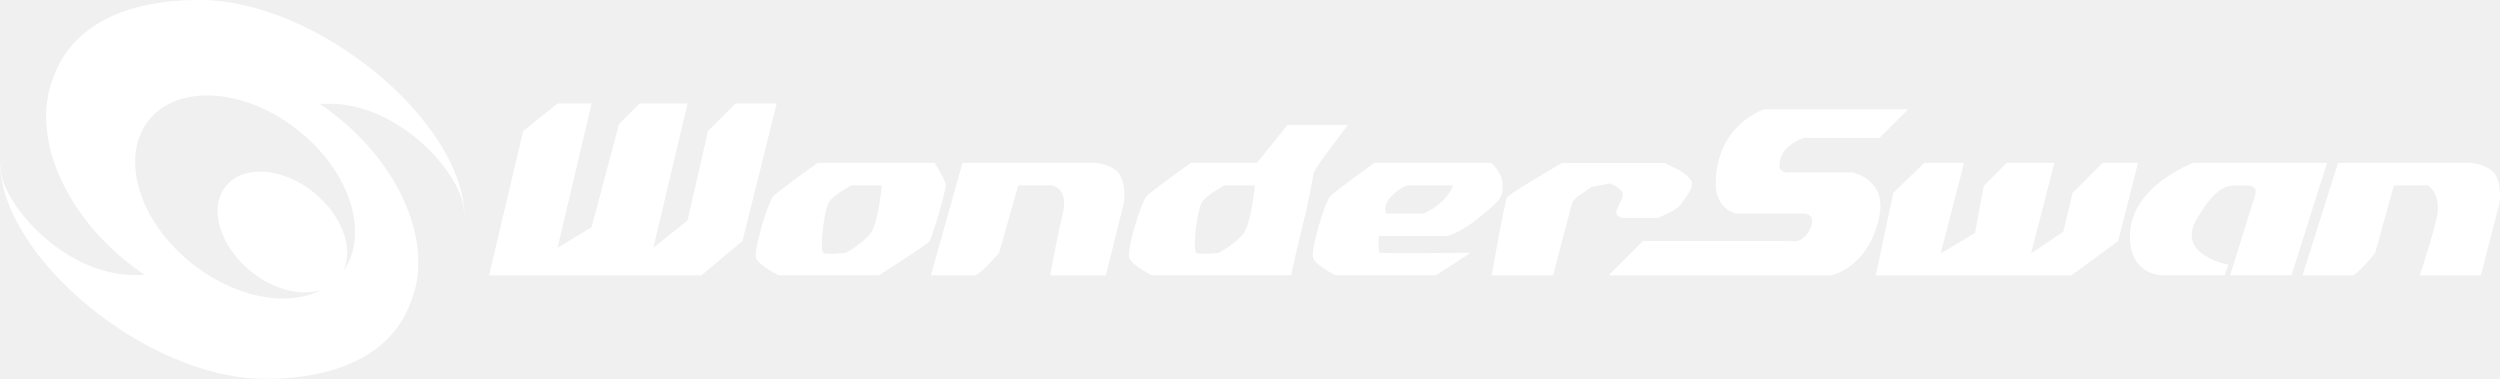
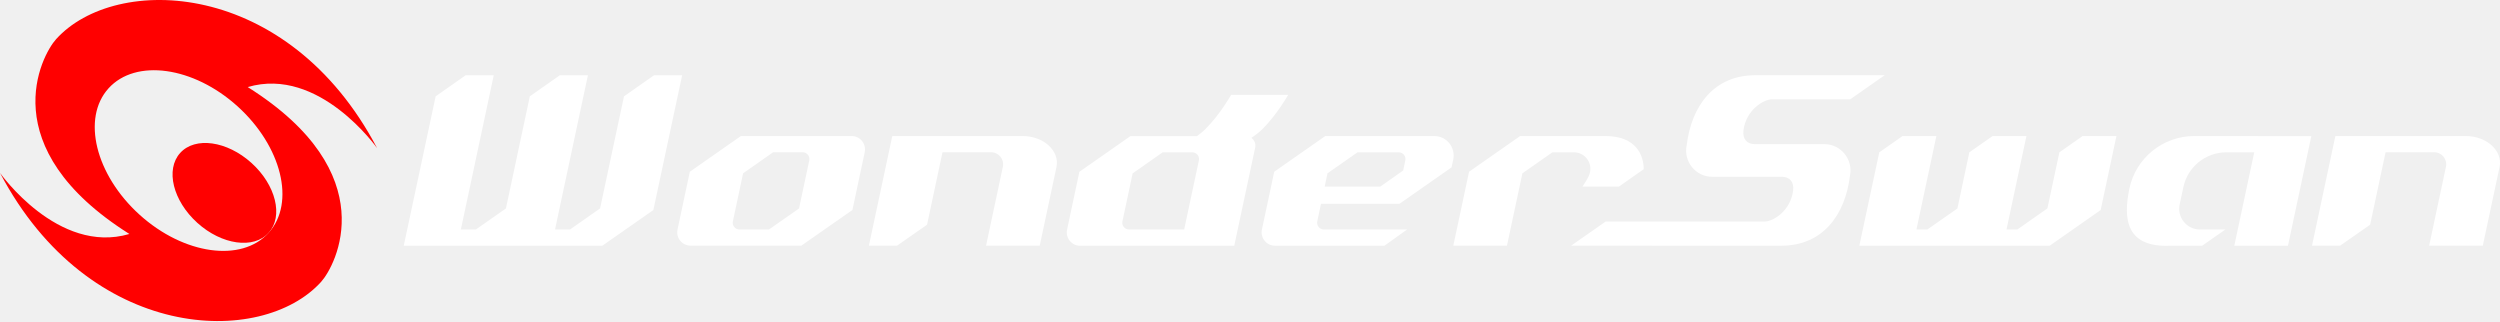
- <svg xmlns="http://www.w3.org/2000/svg" version="1.1" viewBox="0 0 264 40">
-   <g transform="matrix(0.44, 0, 0, 0.44404, 0, 0)">
-     <polygon points="117.379 65.471 125.566 31.152 133.809 24.611 141.993 24.611 133.809 58.93 141.993 54.03 148.561 29.54 153.49 24.611 165.018 24.611 156.805 58.93 165.018 52.418 169.918 31.152 176.519 24.611 186.405 24.611 178.191 57.318 168.336 65.471" id="polygon9" style="fill-opacity: 1; fill: rgb(255, 255, 255);" />
-     <polygon points="450.199 65.471 454.38 45.877 461.816 38.738 471.372 38.738 465.761 60.275 474.002 55.375 476.091 44.235 481.591 38.738 493.058 38.738 487.442 60.275 495.211 55.078 497.42 45.877 504.586 38.738 513.13 38.738 508.351 57.318 497.15 65.471" id="polygon11" style="fill-opacity: 1; fill: rgb(255, 255, 255);" />
-     <path d="M 386.072 65.471 L 394.316 57.318 L 429.68 57.318 C 429.68 57.318 432.724 58.215 434.459 54.361 C 436.041 50.776 432.967 50.776 432.967 50.776 L 416.54 50.776 C 416.54 50.776 411.821 49.699 411.791 43.905 C 411.701 29.66 423.412 25.983 423.412 25.983 L 457.935 25.983 L 451.066 32.794 L 432.967 32.794 C 432.967 32.794 427.2 34.439 427.08 39.248 C 426.993 41.428 429.68 40.981 429.68 40.981 L 444.432 40.981 C 444.432 40.981 452.975 42.413 451.003 51.614 C 448.433 63.712 439.532 65.471 439.532 65.471 L 386.072 65.471 L 386.072 65.471 Z" id="path13" style="fill-opacity: 1; fill: rgb(255, 255, 255);" />
-     <path d="M 357.997 65.471 L 372.749 65.471 L 377.228 48.507 C 377.769 46.534 382.965 44.295 381.59 44.535 C 380.245 44.772 386.309 43.637 386.309 43.637 C 386.309 43.637 388.222 44.175 389.176 45.49 C 390.164 46.772 388.222 48.687 387.952 50.179 C 387.684 51.671 389.597 51.821 389.597 51.821 L 397.84 51.821 C 397.84 51.821 402.259 50.179 403.454 48.537 C 404.622 46.865 406.081 45.132 406.081 43.667 C 406.081 42.205 402.827 40.383 402.827 40.383 L 399.512 38.771 L 374.872 38.771 C 374.872 38.771 363.074 45.523 361.702 46.925 C 361.222 47.342 357.997 65.471 357.997 65.471 Z" id="path15" style="fill-opacity: 1; fill: rgb(255, 255, 255);" />
-     <path d="M 185.537 46.745 C 184.402 48.056 180.701 59.587 181.505 61.466 C 182.34 63.292 186.912 65.468 186.912 65.468 L 210.925 65.468 C 210.925 65.468 222.123 58.449 222.99 57.465 C 223.825 56.45 226.992 45.25 226.992 44.082 C 226.992 42.917 224.305 38.735 224.305 38.735 L 196.227 38.735 C 196.23 38.738 186.705 45.43 185.537 46.745 Z M 204.264 44.085 L 211.643 44.085 C 211.643 44.085 210.805 52.959 208.956 55.465 C 207.074 57.975 202.922 60.155 202.922 60.155 C 202.922 60.155 198.263 60.632 197.605 60.155 C 196.918 59.617 197.425 54.808 197.425 54.808 C 197.425 54.808 198.053 49.611 198.92 48.086 C 199.758 46.594 204.264 44.085 204.264 44.085 Z" id="path17" style="fill-opacity: 1; fill: rgb(255, 255, 255);" />
-     <path d="M 275.081 46.745 C 273.947 48.056 270.245 59.587 271.08 61.466 C 271.917 63.292 276.456 65.468 276.456 65.468 L 309.878 65.468 C 309.878 65.468 310.983 60.155 312.358 54.775 C 313.669 49.729 315.225 41.965 315.225 41.392 C 315.225 40.197 323.528 29.717 323.528 29.717 L 309.013 29.717 L 301.667 38.735 L 285.775 38.735 C 285.808 38.738 276.279 45.43 275.081 46.745 Z M 293.808 44.085 L 301.157 44.085 C 301.157 44.085 300.35 52.959 298.467 55.465 C 296.645 57.975 292.463 60.155 292.463 60.155 C 292.463 60.155 287.807 60.632 287.117 60.155 C 286.489 59.617 286.939 54.808 286.939 54.808 C 286.939 54.808 287.567 49.611 288.461 48.086 C 289.299 46.594 293.808 44.085 293.808 44.085 Z" id="path19" style="fill-opacity: 1; fill: rgb(255, 255, 255);" />
-     <path d="M 223.414 65.471 L 230.997 38.738 L 263.076 38.738 C 263.076 38.738 267.318 39.185 268.75 41.575 C 270.245 43.968 269.768 48.086 269.768 48.086 L 265.406 65.471 L 252.026 65.471 C 252.026 65.471 253.578 56.957 255.073 50.776 C 256.565 44.592 252.383 44.085 252.383 44.085 L 244.38 44.085 L 239.781 60.125 C 239.781 60.125 235.779 64.784 234.107 65.471 L 223.414 65.471 Z" id="path21" style="fill-opacity: 1; fill: rgb(255, 255, 255);" />
-     <path d="M 552.613 65.471 L 561.126 38.738 L 593.206 38.738 C 593.206 38.738 597.418 39.185 598.91 41.575 C 600.405 43.968 599.928 48.086 599.928 48.086 L 595.415 65.471 L 580.751 65.471 C 580.751 65.471 583.2 58.305 584.755 52.088 C 586.247 45.937 582.573 44.085 582.573 44.085 L 574.539 44.085 L 570.057 60.122 C 570.057 60.122 566.356 64.781 564.714 65.471 L 552.613 65.471 Z" id="path23" style="fill-opacity: 1; fill: rgb(255, 255, 255);" />
-     <path d="M 319.196 46.745 C 318.031 48.056 314.387 59.587 315.195 61.466 C 316.002 63.292 320.541 65.468 320.541 65.468 L 344.584 65.468 C 344.584 65.468 349.364 62.481 352.918 60.122 C 352.918 60.122 332.489 60.272 331.234 60.122 C 330.667 60.061 330.877 57.585 330.937 56.123 L 347.364 56.123 C 347.364 56.123 350.528 55.435 355.248 51.521 C 360.027 47.609 360.624 47.189 360.624 44.082 C 360.624 41.008 357.934 38.735 357.934 38.735 L 329.862 38.735 C 329.919 38.738 320.364 45.43 319.196 46.745 Z M 337.956 44.085 L 348.736 44.085 C 348.736 44.085 347.541 48.176 341.66 50.776 L 332.669 50.776 C 331.802 48.447 333.924 46.594 335.119 45.577 C 336.371 44.442 337.956 44.085 337.956 44.085 Z" id="path25" style="fill-opacity: 1; fill: rgb(255, 255, 255);" />
-     <path d="M 535.231 65.471 C 535.231 65.471 539.77 51.106 541.205 46.504 C 541.922 43.998 540.25 44.085 537.083 44.085 C 533.916 44.085 531.616 44.772 527.227 52.088 C 522.091 60.632 534.814 62.961 534.814 62.961 L 533.916 65.468 L 519.221 65.468 C 519.221 65.468 511.188 65.798 511.188 56.123 C 511.188 44.235 526.39 38.735 526.39 38.735 L 558.497 38.735 L 549.956 65.468 L 535.231 65.468 L 535.231 65.471 Z" id="path27" style="fill-opacity: 1; fill: rgb(255, 255, 255);" />
-     <path d="M 76.792 24.731 C 77.536 24.704 78.314 24.671 79.091 24.671 C 95.816 24.671 110.153 40.888 111.228 49.131 C 111.348 49.999 111.408 50.776 111.468 51.431 C 111.258 28.912 76.164 0 47.969 0 C 26.223 0 16.07 8.781 12.723 18.697 C 7.706 31.212 14.308 49.014 29.72 61.677 C 31.362 62.991 32.974 64.213 34.646 65.351 C 33.929 65.411 33.154 65.411 32.377 65.411 C 15.65 65.411 1.312 49.194 0.237 40.951 C 0.15 40.083 0.06 39.309 0 38.651 C 0.207 61.169 35.304 90.082 63.499 90.082 C 85.242 90.082 95.398 81.274 98.743 71.385 C 103.762 58.9 97.161 41.101 81.748 28.405 C 80.103 27.09 78.491 25.865 76.792 24.731 Z M 45.397 62.127 C 32.974 51.941 28.849 36.976 35.808 28.462 C 42.827 19.951 58.66 20.936 71.382 30.855 C 83.985 40.65 88.824 55.582 82.373 64.483 C 85.002 59.137 82.075 51.103 75.144 45.637 C 67.708 39.783 58.359 39.185 54.238 44.235 C 50.086 49.281 52.565 58.182 59.854 64.243 C 65.498 68.935 72.337 70.575 77.236 68.875 C 68.965 73.267 55.913 70.758 45.397 62.127 Z" id="path29" style="fill-opacity: 1; fill: rgb(255, 255, 255);" />
+ <svg xmlns="http://www.w3.org/2000/svg" version="1.1" id="Layer_1" x="0px" y="0px" viewBox="0 0 3839 493" style="enable-background:new 0 0 3839 493;" xml:space="preserve">
+   <defs id="defs41" />
+   <style type="text/css" id="style2">
+ 	.st0{fill:#FF0000;}
+ 	.st1{fill:#B5B5B5;}
+ 	.st2{fill:#02A5F4;}
+ 	.st3{fill:#F65BA6;}
+ 	.st4{fill:#6784E7;}
+ 	.st5{fill:#FFD52F;}
+ 	.st6{fill:#FFFFFF;}
+ </style>
+   <g id="g36">
+     <g id="g34">
+       <g id="g10">
+         <g id="g8">
+           <path class="st0" d="M579.1,227.5C442.2-32.9,177.4-41,86.1,60.2C63.8,84.9-12.2,226.4,198.7,359.3C89,391.7,0,265.5,0,265.5      C137.1,525.9,401.7,534,493.1,432.8c22.3-24.7,98.3-166.3-112.7-299.1C490.2,101.3,579.1,227.5,579.1,227.5z M412.5,357.5      c-41.5,46-130.3,33.6-198.1-27.7s-89.3-148.3-47.7-194.2s130.3-33.6,198.1,27.7S454.1,311.5,412.5,357.5z" id="path4" />
+           <ellipse transform="matrix(0.6701 -0.7423 0.7423 0.6701 -106.193 353.5226)" class="st0" cx="344.6" cy="296.2" rx="62" ry="91.5" id="ellipse6" />
+         </g>
+       </g>
+       <g id="g32" style="fill:#ffffff;fill-opacity:1">
+         <path d="M1307.8,208.9h-22.7h-34.3h-97.4h-7.3h-8.4l-78.4,54.8l-18.9,88.8c-2.7,12.7,7,24.7,20,24.7h23.9h33.2h97.4h10.1h5.6     l78.4-54.8l18.9-88.8C1330.5,220.9,1320.8,208.9,1307.8,208.9z M1242.7,246.4l-15.7,73.7l-46.2,32.3h-45.3     c-6.6,0-11.5-6.1-10.1-12.5l15.7-73.8l46.1-32.3h45.4C1239.2,233.9,1244.1,239.9,1242.7,246.4z" id="path12" style="fill:#ffffff;fill-opacity:1" />
+         <path d="M1570.2,208.9h-12.4h-7.9h-97.4h-33.7h-48.6l-35.9,168.3h43.2l46.1-32.2l23.7-111.2h74.6c11.7,0,20.5,10.8,18.1,22.3     l-25.8,121.1h82.4l25.8-121C1627.3,231.9,1602.9,208.9,1570.2,208.9z" id="path14" style="fill:#ffffff;fill-opacity:1" />
+         <path d="M3786.3,208.9h-12.5h-7.9h-97.4h-33.7h-48.6l-35.9,168.3h43.2l46.1-32.2l23.7-111.2h74.6c11.8,0,20.5,10.8,18.1,22.3     l-25.8,121.1h82.4l25.8-121C3843.3,231.9,3818.9,208.9,3786.3,208.9z" id="path16" style="fill:#ffffff;fill-opacity:1" />
+         <polygon points="1004.3,115.6 958.2,147.9 921.5,320 875.3,352.4 852.3,352.4 895.9,147.9 902.8,115.6 859.6,115.6 813.6,147.9      776.9,320.1 730.7,352.4 707.7,352.4 751.3,147.9 758.2,115.6 715,115.6 669,147.9 620,377.3 682.4,377.3 702.4,377.3      764.7,377.3 846.9,377.3 909.3,377.3 924.9,377.3 1003.3,322.5 1047.5,115.6    " id="polygon18" style="fill:#ffffff;fill-opacity:1" />
+         <polygon points="3162.4,233.9 3144,320 3097.8,352.4 3081.2,352.4 3111.8,208.9 3059.8,208.9 3024.1,233.9 3005.8,320.1      2959.6,352.4 2942.9,352.4 2973.5,208.9 2921.5,208.9 2885.8,233.9 2855.2,377.3 3147.5,377.3 3225.8,322.5 3250,208.9      3198,208.9    " id="polygon20" style="fill:#ffffff;fill-opacity:1" />
+         <path d="M1921.6,211.7c6.4-4.2,12.4-8.9,17.8-14.3c22.1-22.3,38.7-51.7,38.7-51.7h-87.6c0,0-16.5,29.4-38.7,51.7     c-4.2,4.3-8.9,8.1-13.7,11.6h-86.5h-8h-7.7l-78.4,54.8l-18.9,88.8c-2.7,12.7,7,24.8,20,24.8h19.8h37.2h97.4h26h56.3l32.1-150.5     C1928.8,220.7,1926.2,215,1921.6,211.7z M1841,246.4l-22.6,106h-84.7c-6.6,0-11.5-6.1-10.1-12.5l15.7-73.7l46.1-32.3h45.4     C1837.5,233.9,1842.4,239.9,1841,246.4z" id="path22" style="fill:#ffffff;fill-opacity:1" />
+         <path d="M2202.4,208.9h-15H2166h-115.2h-7.5h-8.2l-78.4,54.8l-18.9,88.8c-2.7,12.7,7,24.8,20,24.8h29.2h27.9H2126l34.7-24.9     h-127.8c-6.6,0-11.5-6.1-10.1-12.5l5.7-26.9h120.4l80.1-56l2.6-12C2235.5,226.4,2221.4,208.9,2202.4,208.9z M2158,246.4     l-3.3,15.4l-35.1,24.7h-85.4l4.3-20.4l46.1-32.2h63.2C2154.5,233.9,2159.4,239.9,2158,246.4z" id="path24" style="fill:#ffffff;fill-opacity:1" />
+         <path d="M2440.9,267.1c-1.1,3.2-2.5,6.3-4.3,9.1l-6.5,10.3h55.9l38.1-26.7c0-20.9-11.2-50.9-58.9-50.9h-122.7l0,0h-8.2     l-78.4,54.8l-24.2,113.5h82.4l23.7-111.1l46.1-32.2h33C2434.1,233.9,2446.3,250.7,2440.9,267.1z" id="path26" style="fill:#ffffff;fill-opacity:1" />
+         <path d="M2801.3,221.3h-17.5h-15.1h-74.9c-10.8-0.3-18.2-7.3-16.5-21.2c3.9-31.2,30.7-47.6,44-47.6h119.9l52.9-37h-198.7l0,0     c-63.1,0-97.9,46.7-105.3,107.4c-5.3,25,13.7,48.6,39.4,48.6h17.5h15.1h74.9c10.8,0.3,18.2,7.3,16.5,21.2     c-3.9,30.6-29.6,46.9-43.2,47.5h-244.7l-52.9,37h124.2l-0.1,0.1h198.7l0,0c63.1,0,97.9-46.7,105.3-107.4     C2845.9,244.9,2826.9,221.3,2801.3,221.3z" id="path28" style="fill:#ffffff;fill-opacity:1" />
+         <path d="M3466.9,208.9h-97.4c-48,0-89.7,33.6-99.6,80.6c-10.1,48.3-4.2,91,63.6,87.8h48.2l35.6-24.9h-39.1     c-20.3,0-35.4-18.7-31.1-38.5l5.7-26.6c6.6-31.1,34.1-53.4,66-53.4h42.8L3431,377.3h82.4l35.9-168.3h-69.8H3466.9z" id="path30" style="fill:#ffffff;fill-opacity:1" />
+       </g>
+     </g>
  </g>
</svg>
